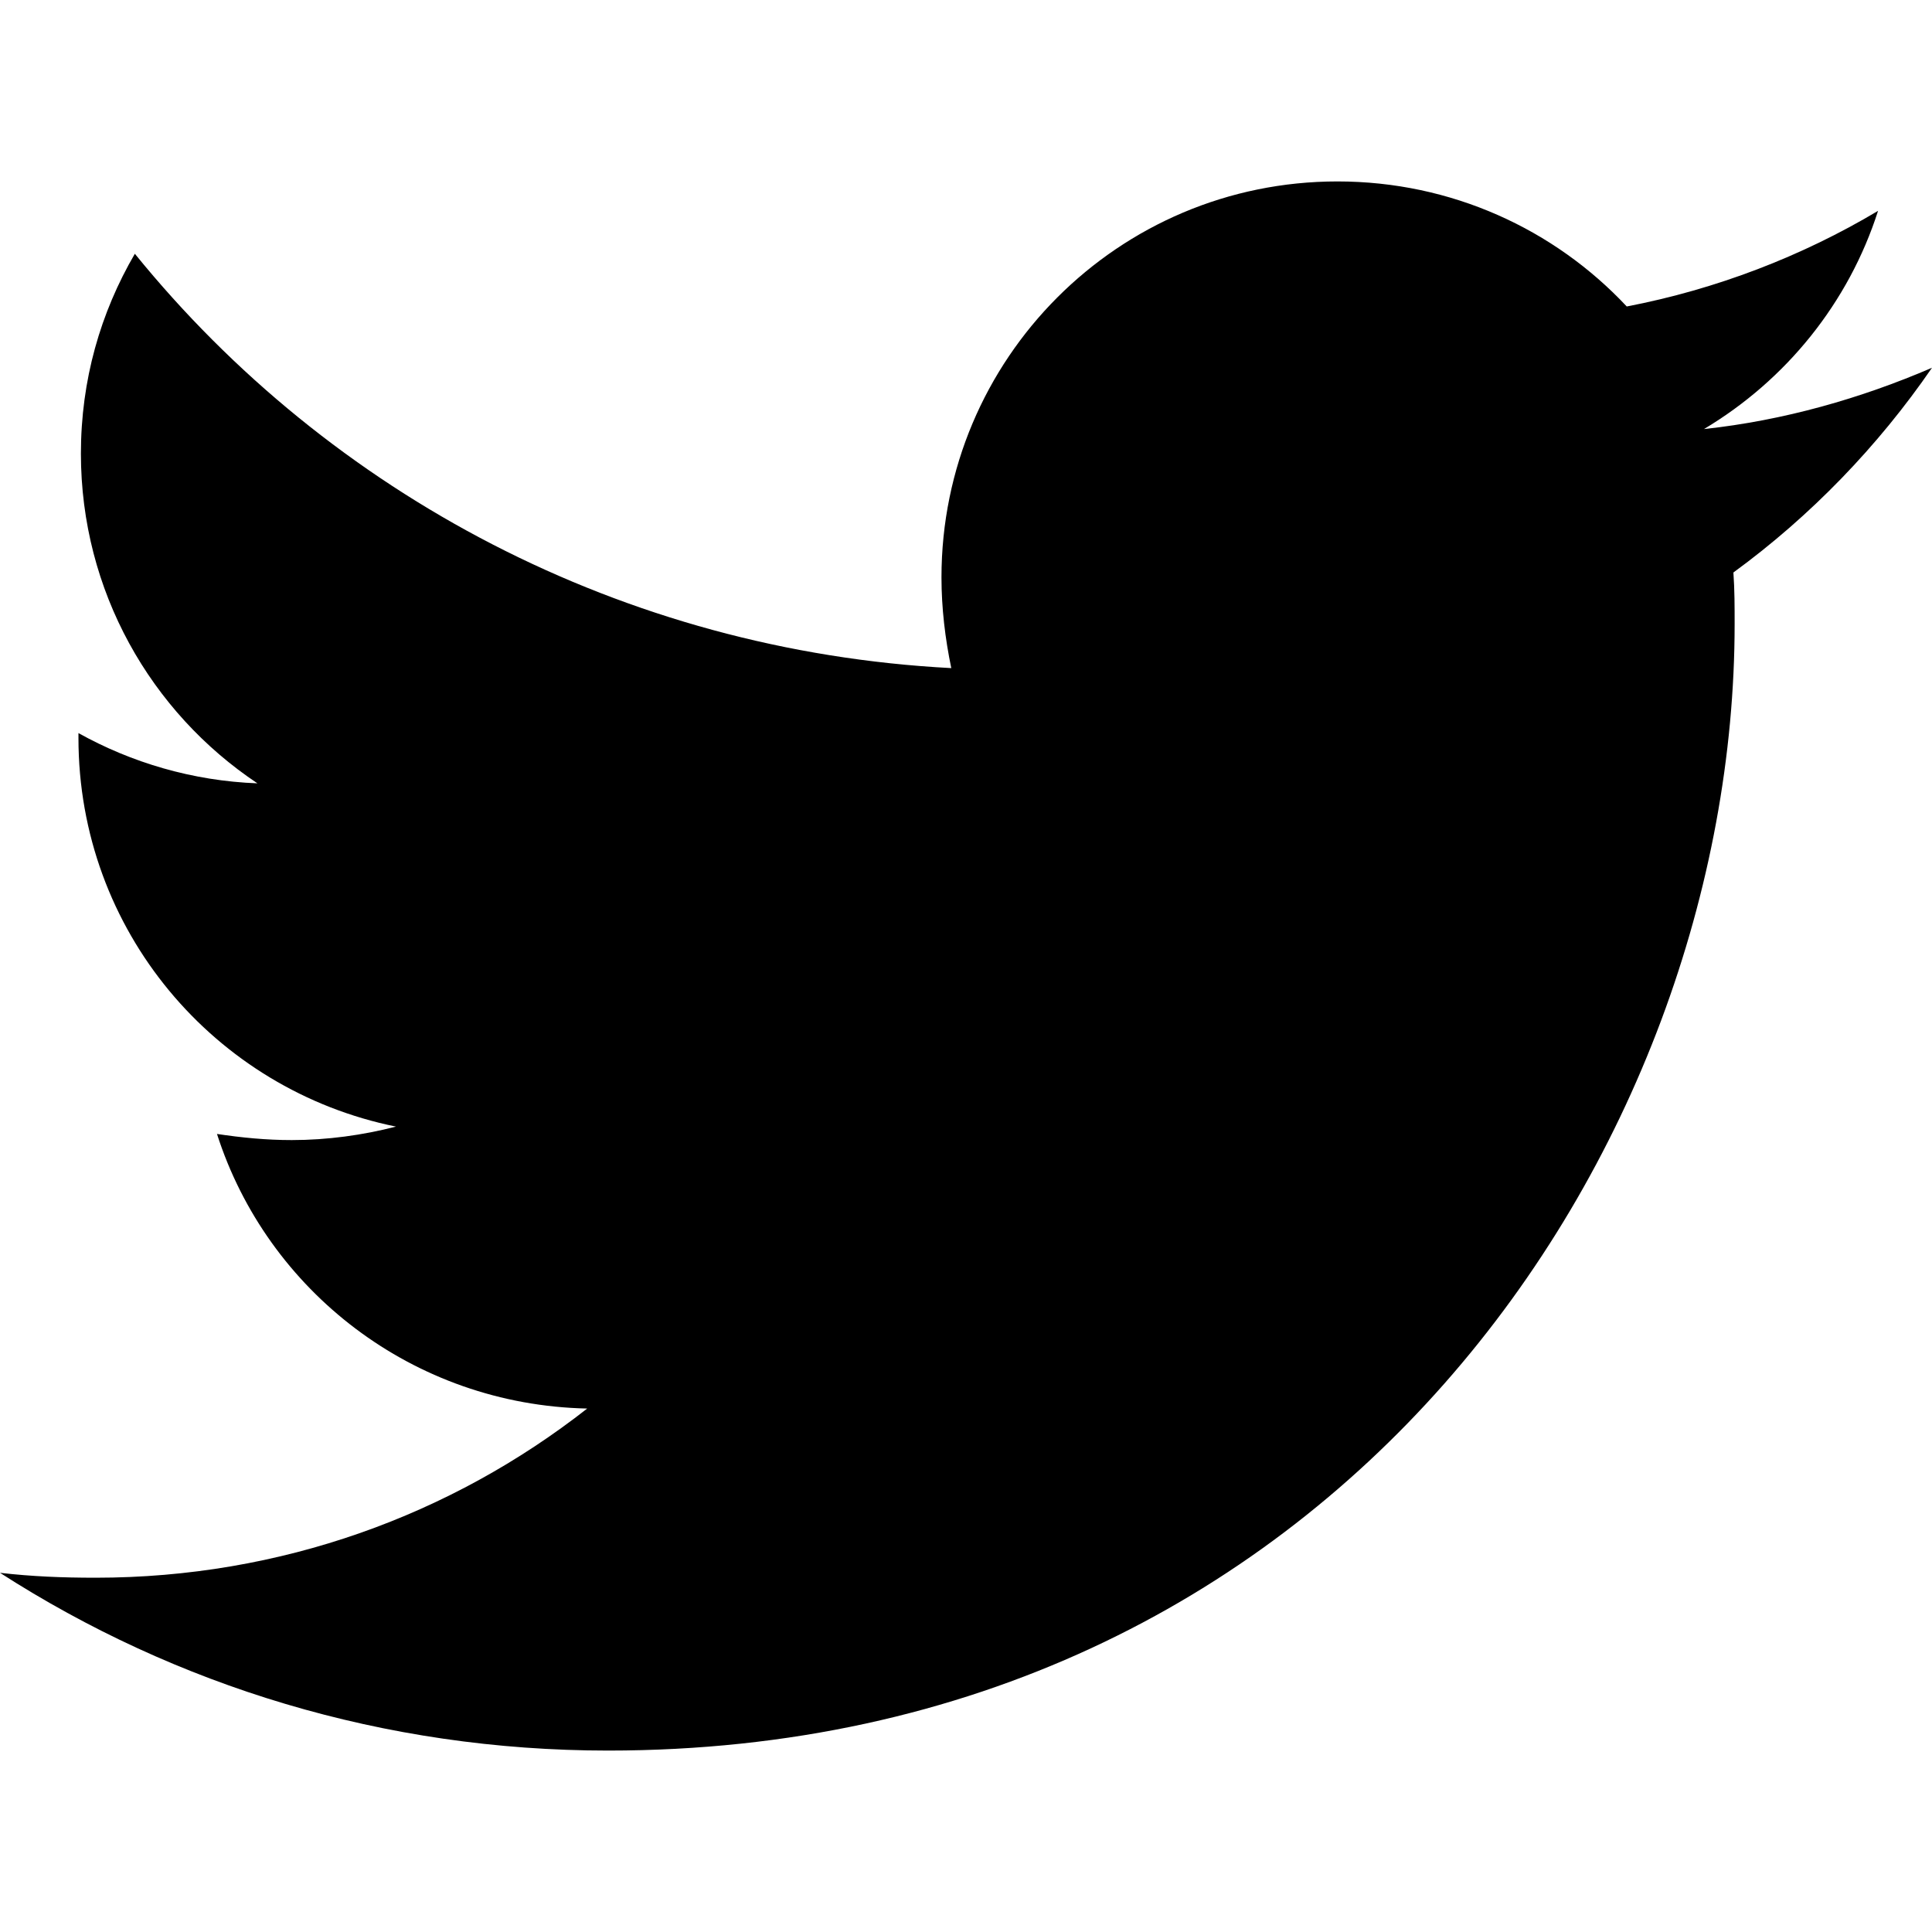
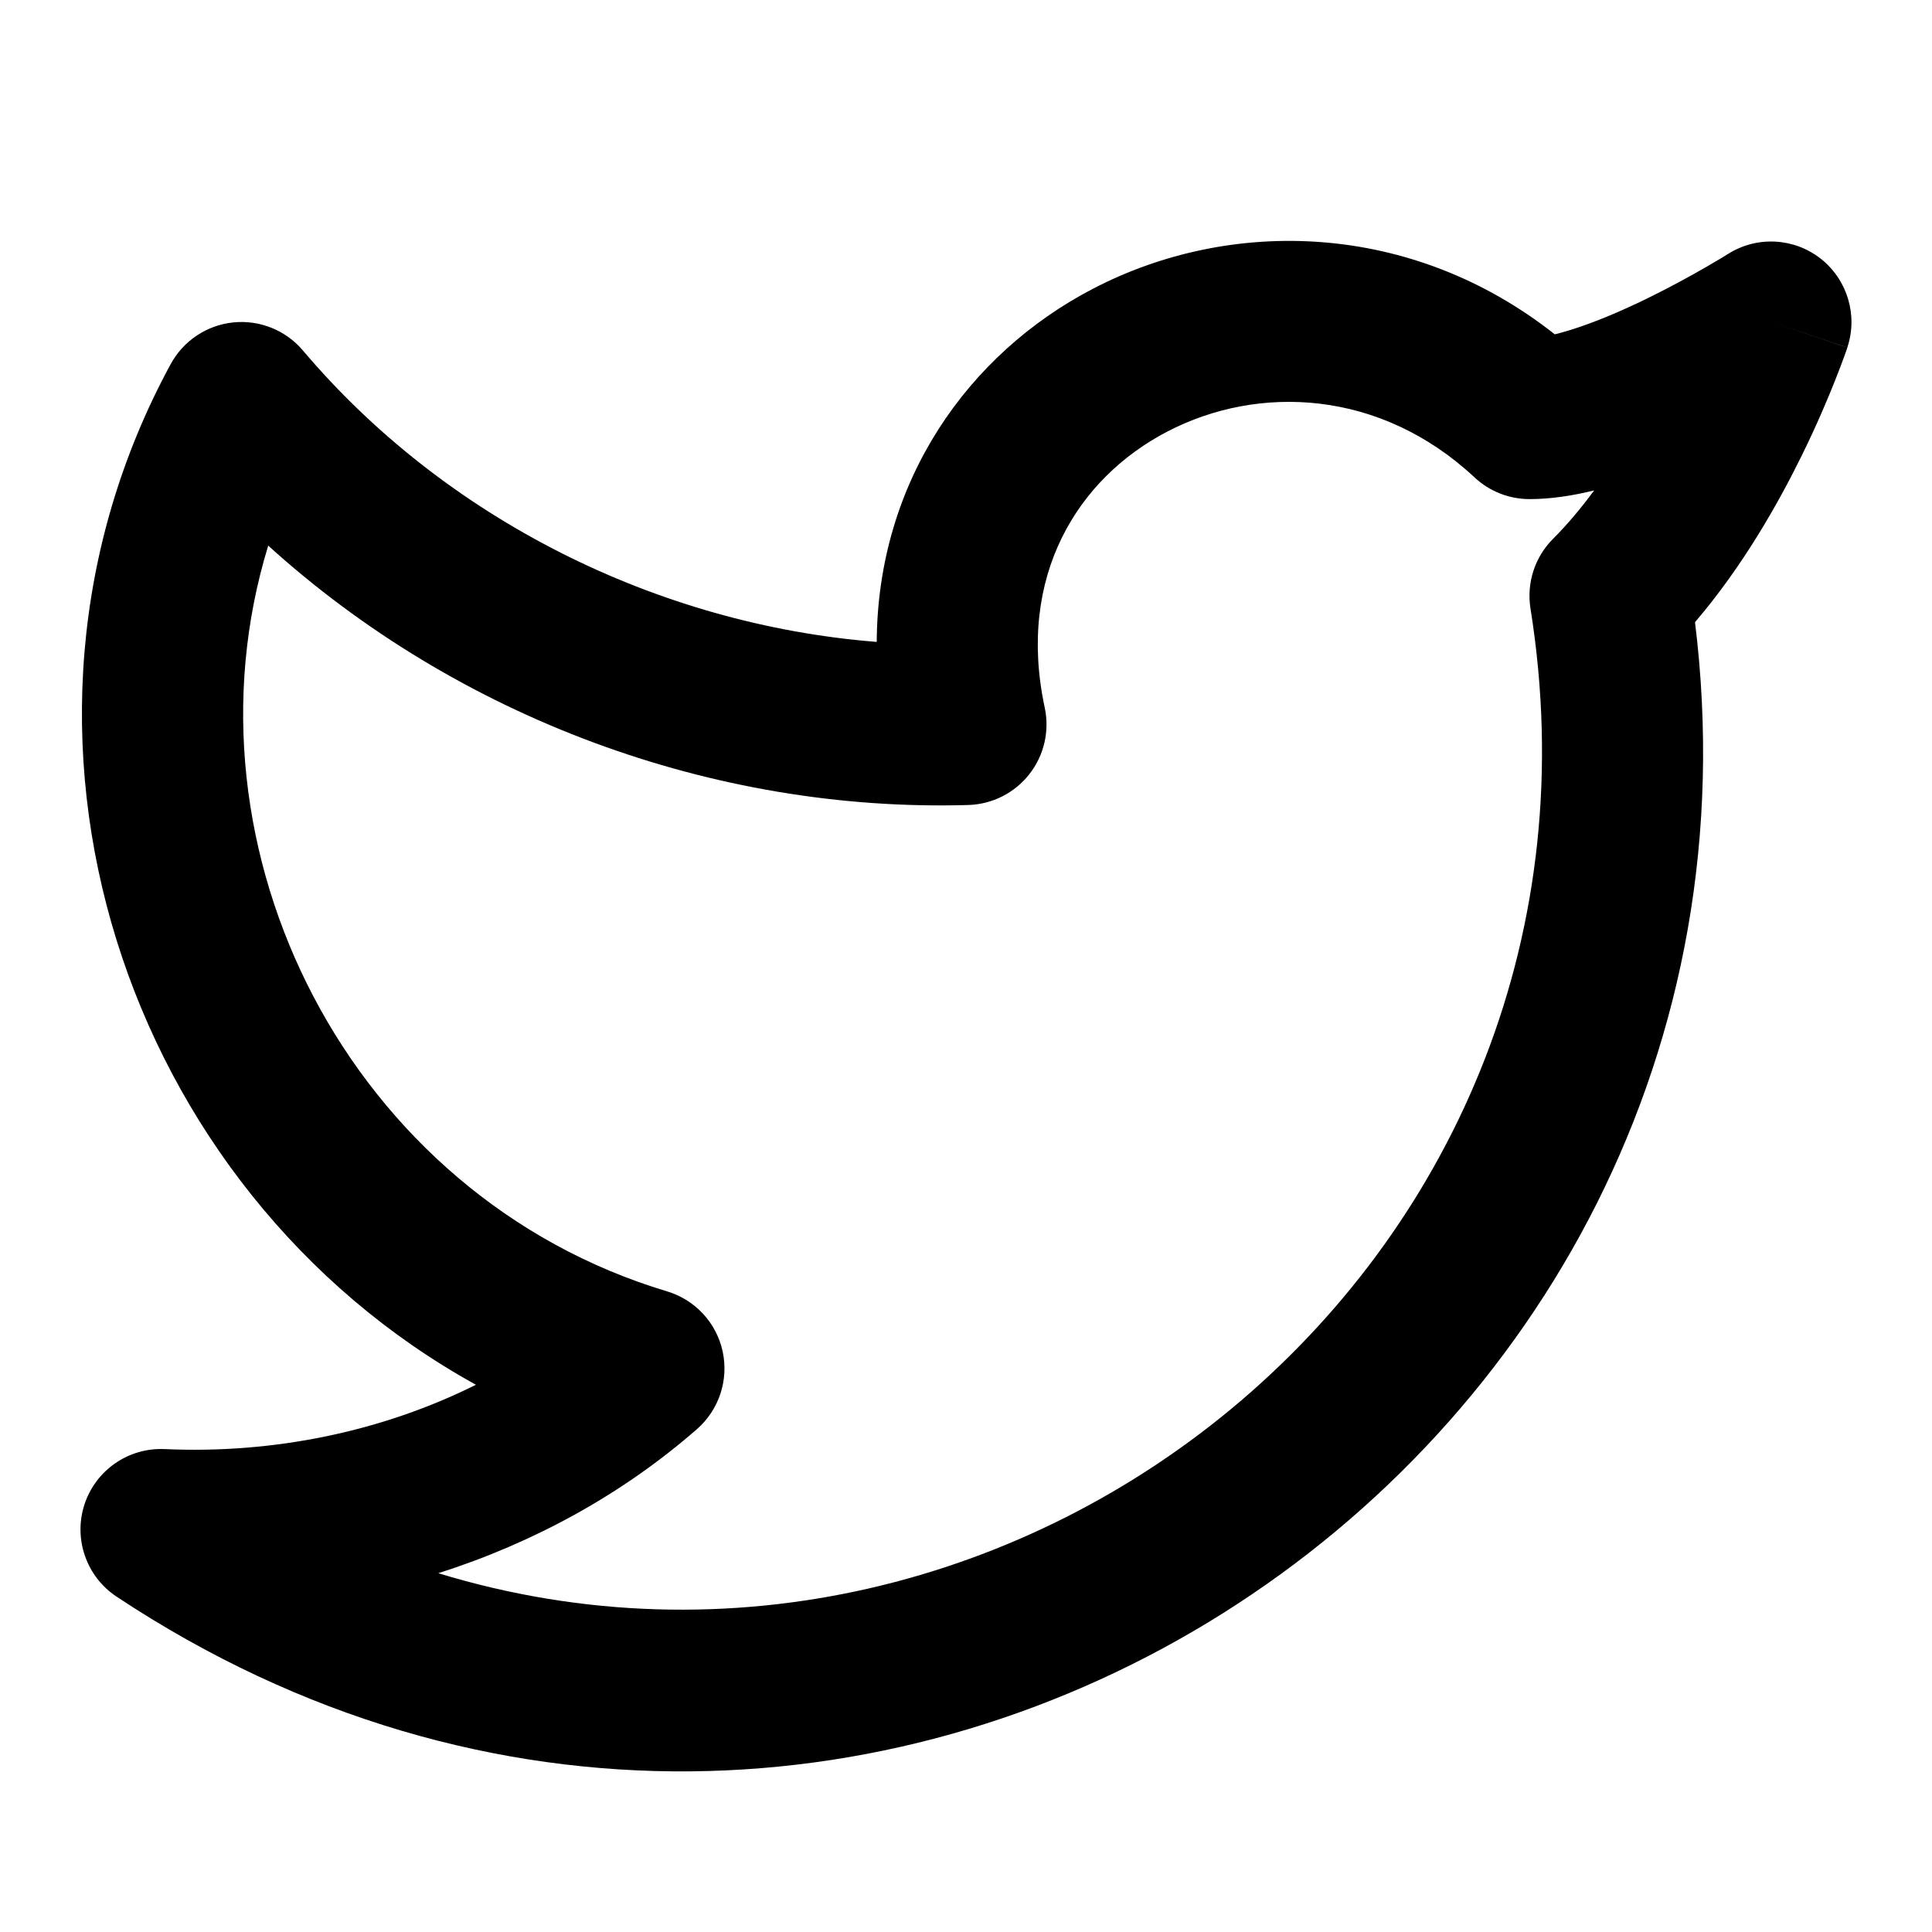
- <svg xmlns="http://www.w3.org/2000/svg" aria-hidden="true" focusable="false" data-prefix="fab" data-icon="twitter" class="svg-inline--fa fa-twitter fa-w-16" role="img" viewBox="0 0 512 512" width="32" height="32">
-   <path fill="currentColor" d="M459.37 151.716c.325 4.548.325 9.097.325 13.645 0 138.72-105.583 298.558-298.558 298.558-59.452 0-114.68-17.219-161.137-47.106 8.447.974 16.568 1.299 25.34 1.299 49.055 0 94.213-16.568 130.274-44.832-46.132-.975-84.792-31.188-98.112-72.772 6.498.974 12.995 1.624 19.818 1.624 9.421 0 18.843-1.3 27.614-3.573-48.081-9.747-84.143-51.98-84.143-102.985v-1.299c13.969 7.797 30.214 12.67 47.431 13.319-28.264-18.843-46.781-51.005-46.781-87.391 0-19.492 5.197-37.36 14.294-52.954 51.655 63.675 129.3 105.258 216.365 109.807-1.624-7.797-2.599-15.918-2.599-24.04 0-57.828 46.782-104.934 104.934-104.934 30.213 0 57.502 12.67 76.67 33.137 23.715-4.548 46.456-13.32 66.599-25.34-7.798 24.366-24.366 44.833-46.132 57.827 21.117-2.273 41.584-8.122 60.426-16.243-14.292 20.791-32.161 39.308-52.628 54.253z" />
+ <svg xmlns="http://www.w3.org/2000/svg" width="24" height="24" viewBox="0 0 24 24" fill="none">
+   <path fill-rule="evenodd" clip-rule="evenodd" d="M14.499 5.362C13.385 5.943 12.628 7.159 12.978 8.79C13.04 9.081 12.97 9.384 12.787 9.617C12.604 9.851 12.326 9.991 12.029 10C8.853 10.093 5.683 8.908 3.332 6.778C2.172 10.558 4.345 14.859 8.287 16.042C8.636 16.147 8.9 16.432 8.977 16.788C9.054 17.143 8.932 17.513 8.658 17.753C7.727 18.567 6.625 19.167 5.445 19.543C12.655 21.746 20.302 15.62 19.012 7.558C18.962 7.241 19.066 6.92 19.293 6.693C19.474 6.512 19.644 6.308 19.803 6.092C19.544 6.156 19.27 6.2 19 6.2C18.747 6.2 18.503 6.104 18.318 5.931C17.148 4.839 15.636 4.77 14.499 5.362ZM22 4C22.949 4.316 22.949 4.316 22.948 4.317L22.947 4.321L22.945 4.328L22.937 4.352C22.93 4.371 22.92 4.399 22.908 4.433C22.883 4.501 22.847 4.598 22.8 4.716C22.706 4.953 22.568 5.281 22.385 5.653C22.084 6.266 21.642 7.044 21.056 7.729C22.364 18.319 10.649 25.932 1.448 19.834C1.073 19.585 0.91 19.117 1.049 18.69C1.189 18.262 1.596 17.981 2.045 18.001C3.406 18.063 4.752 17.781 5.912 17.202C1.55 14.795 -0.368 9.102 2.121 4.522C2.279 4.232 2.57 4.039 2.898 4.005C3.226 3.972 3.55 4.102 3.763 4.354C5.532 6.444 8.164 7.759 10.891 7.974C10.902 5.98 12.024 4.396 13.575 3.588C15.293 2.693 17.535 2.749 19.314 4.153C19.401 4.132 19.5 4.103 19.613 4.065C19.891 3.971 20.189 3.841 20.473 3.702C20.754 3.564 21.005 3.426 21.187 3.321C21.277 3.269 21.349 3.226 21.398 3.197C21.422 3.182 21.44 3.171 21.452 3.163L21.464 3.156L21.466 3.155C21.823 2.929 22.284 2.952 22.617 3.213C22.949 3.474 23.082 3.916 22.948 4.317L22 4Z" fill="currentColor" />
</svg>
